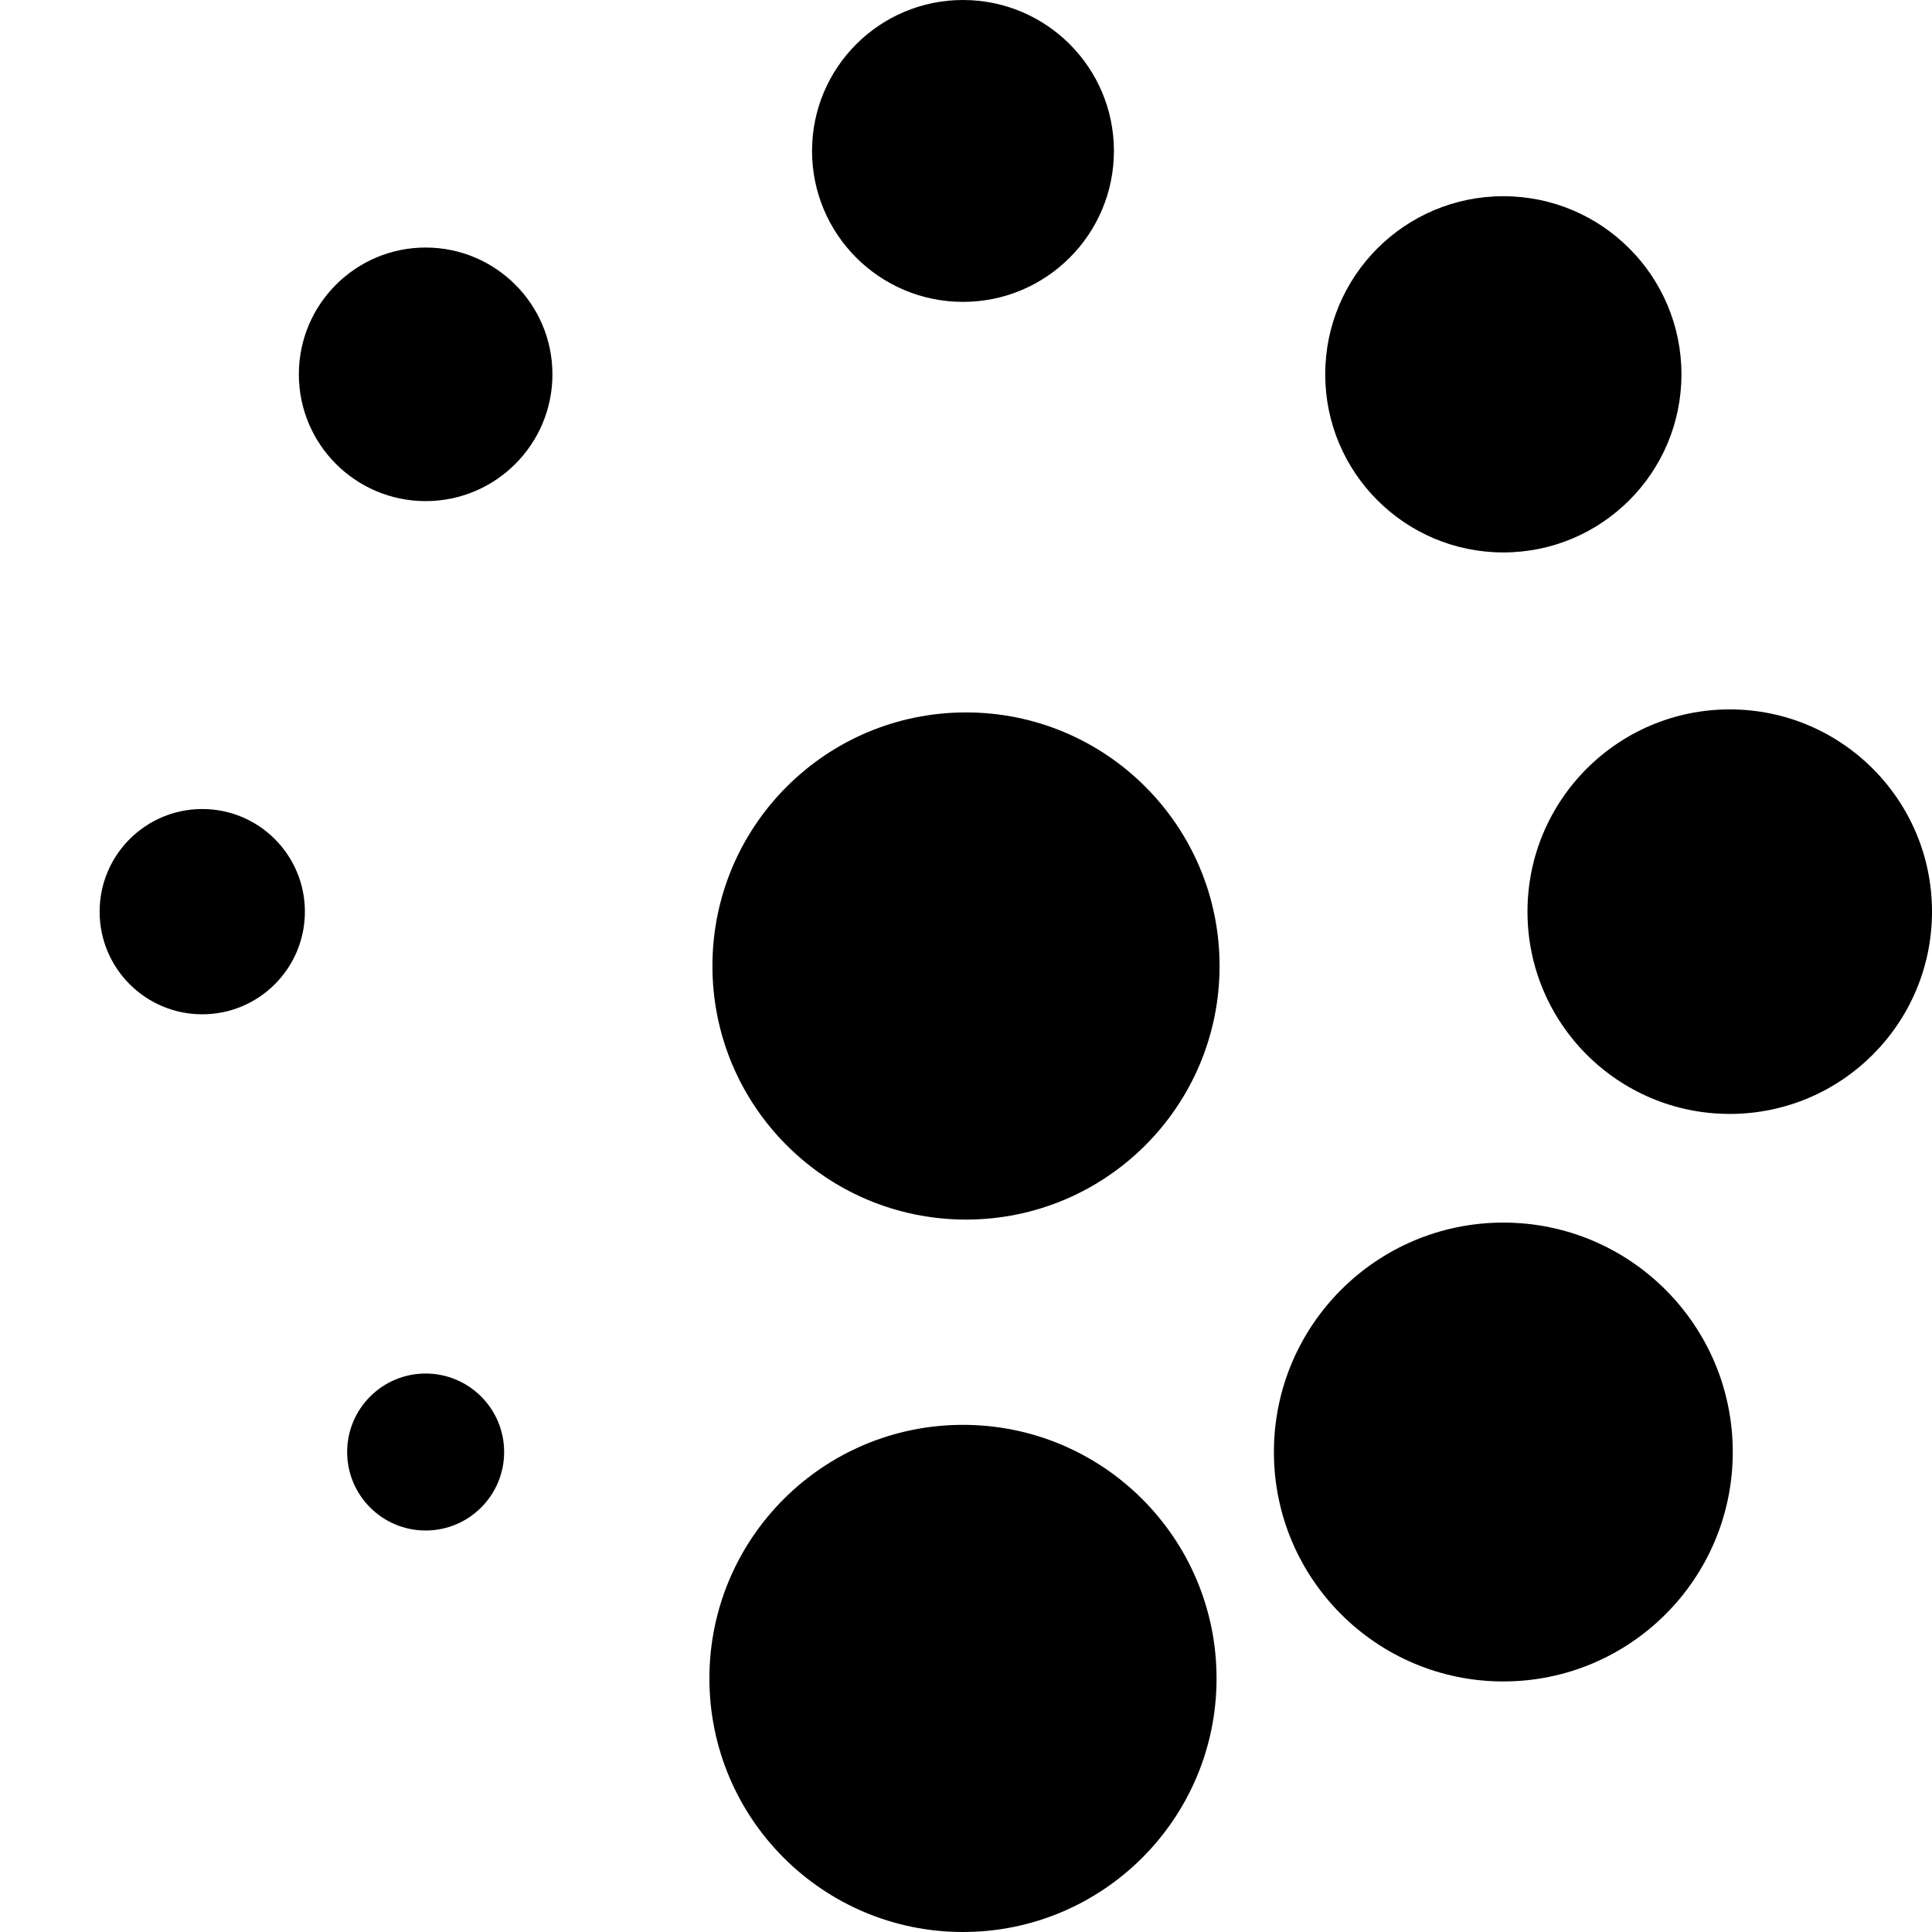
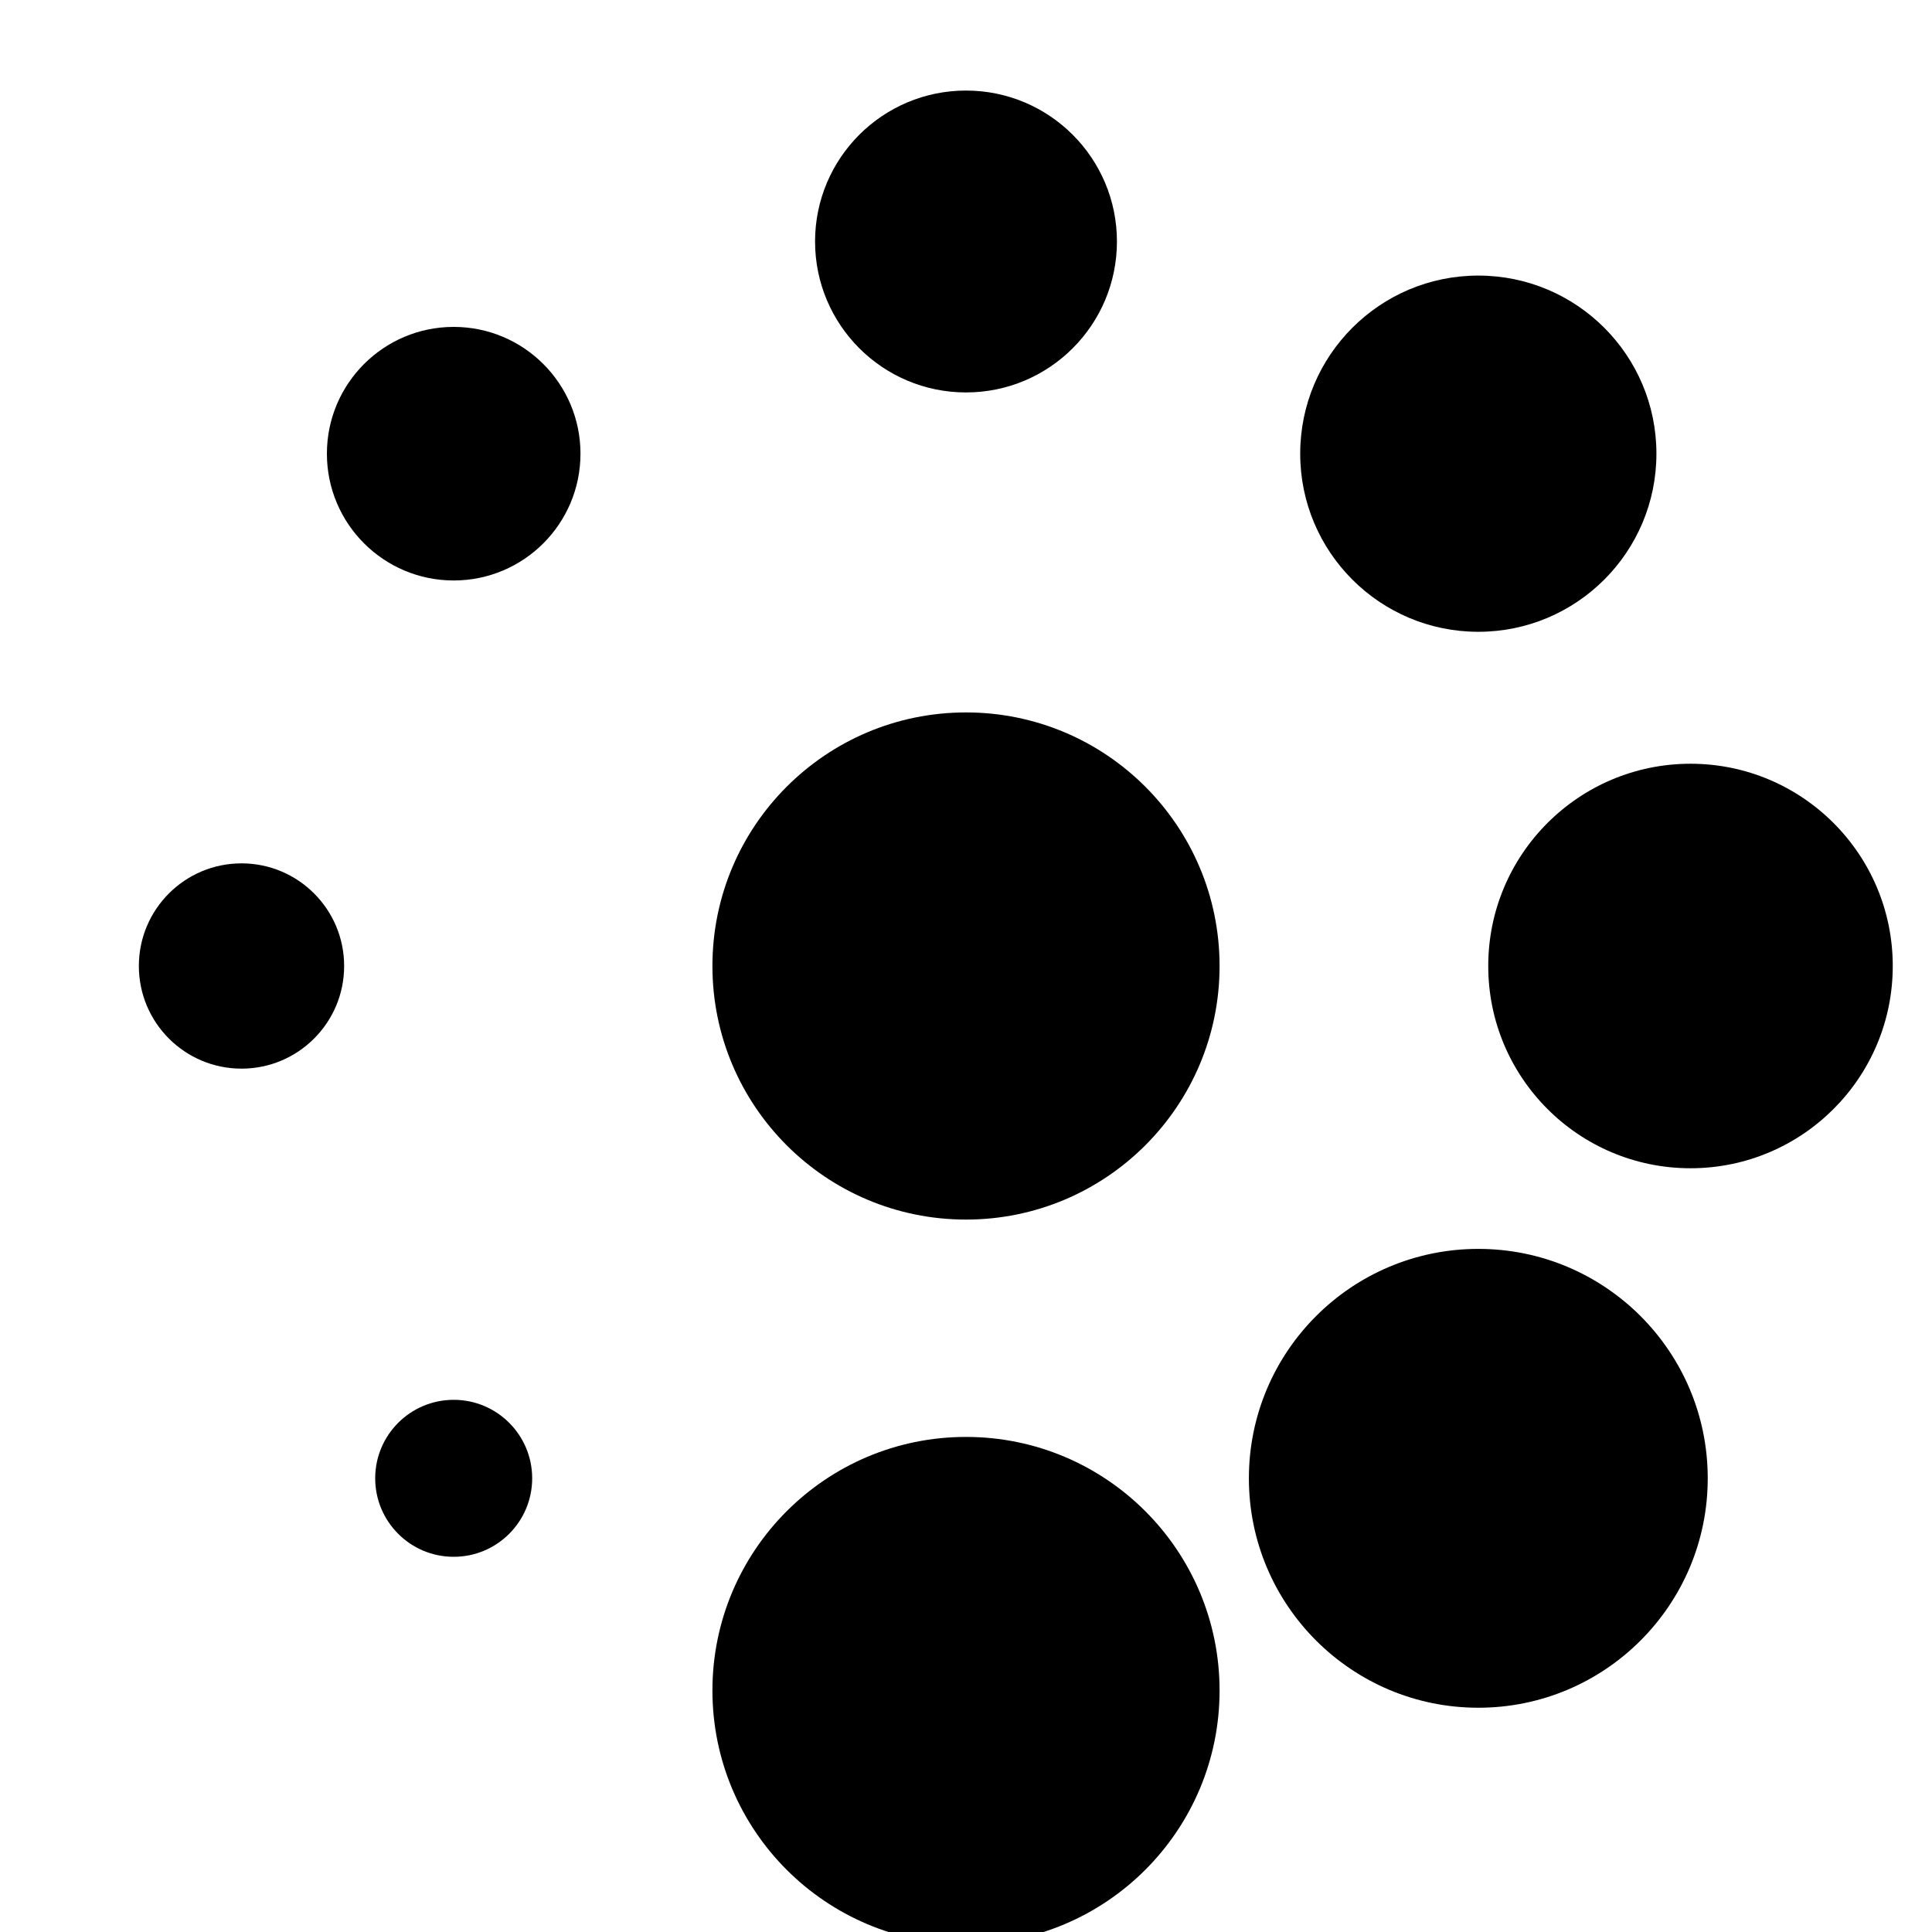
- <svg xmlns="http://www.w3.org/2000/svg" version="1.1" id="Layer_1" x="0px" y="0px" width="64px" height="64px" viewBox="0 20 64 64" enable-background="new 0 20 64 64" xml:space="preserve">
-   <circle cx="32" cy="52" r="8.4" />
-   <circle cx="49.8" cy="68.1" r="7.6" />
-   <circle cx="31.9" cy="75.6" r="8.4" />
-   <circle cx="14.1" cy="68.1" r="2.6" />
-   <circle cx="6.7" cy="50.2" r="3.4" />
-   <circle cx="14.1" cy="32.4" r="4.2" />
-   <circle cx="31.9" cy="25" r="5" />
-   <circle cx="49.8" cy="32.4" r="5.9" />
-   <circle cx="57.3" cy="50.2" r="6.7" />
+ <svg xmlns="http://www.w3.org/2000/svg" version="1.1" id="Layer_1" x="0px" y="0px" width="64px" height="64px" viewBox="0 0 64 64" enable-background="new 0 0 64 64" xml:space="preserve">
+   <circle cx="32" cy="32" r="8.4" />
+   <circle cx="32" cy="56" r="8.4" />
+   <circle cx="48.971" cy="48.971" r="7.6" />
+   <circle cx="56" cy="32" r="6.7" />
+   <circle cx="48.971" cy="15.029" r="5.9" />
+   <circle cx="32" cy="8" r="5" />
+   <circle cx="15.029" cy="15.029" r="4.2" />
+   <circle cx="8" cy="32" r="3.4" />
+   <circle cx="15.029" cy="48.971" r="2.6" />
</svg>
